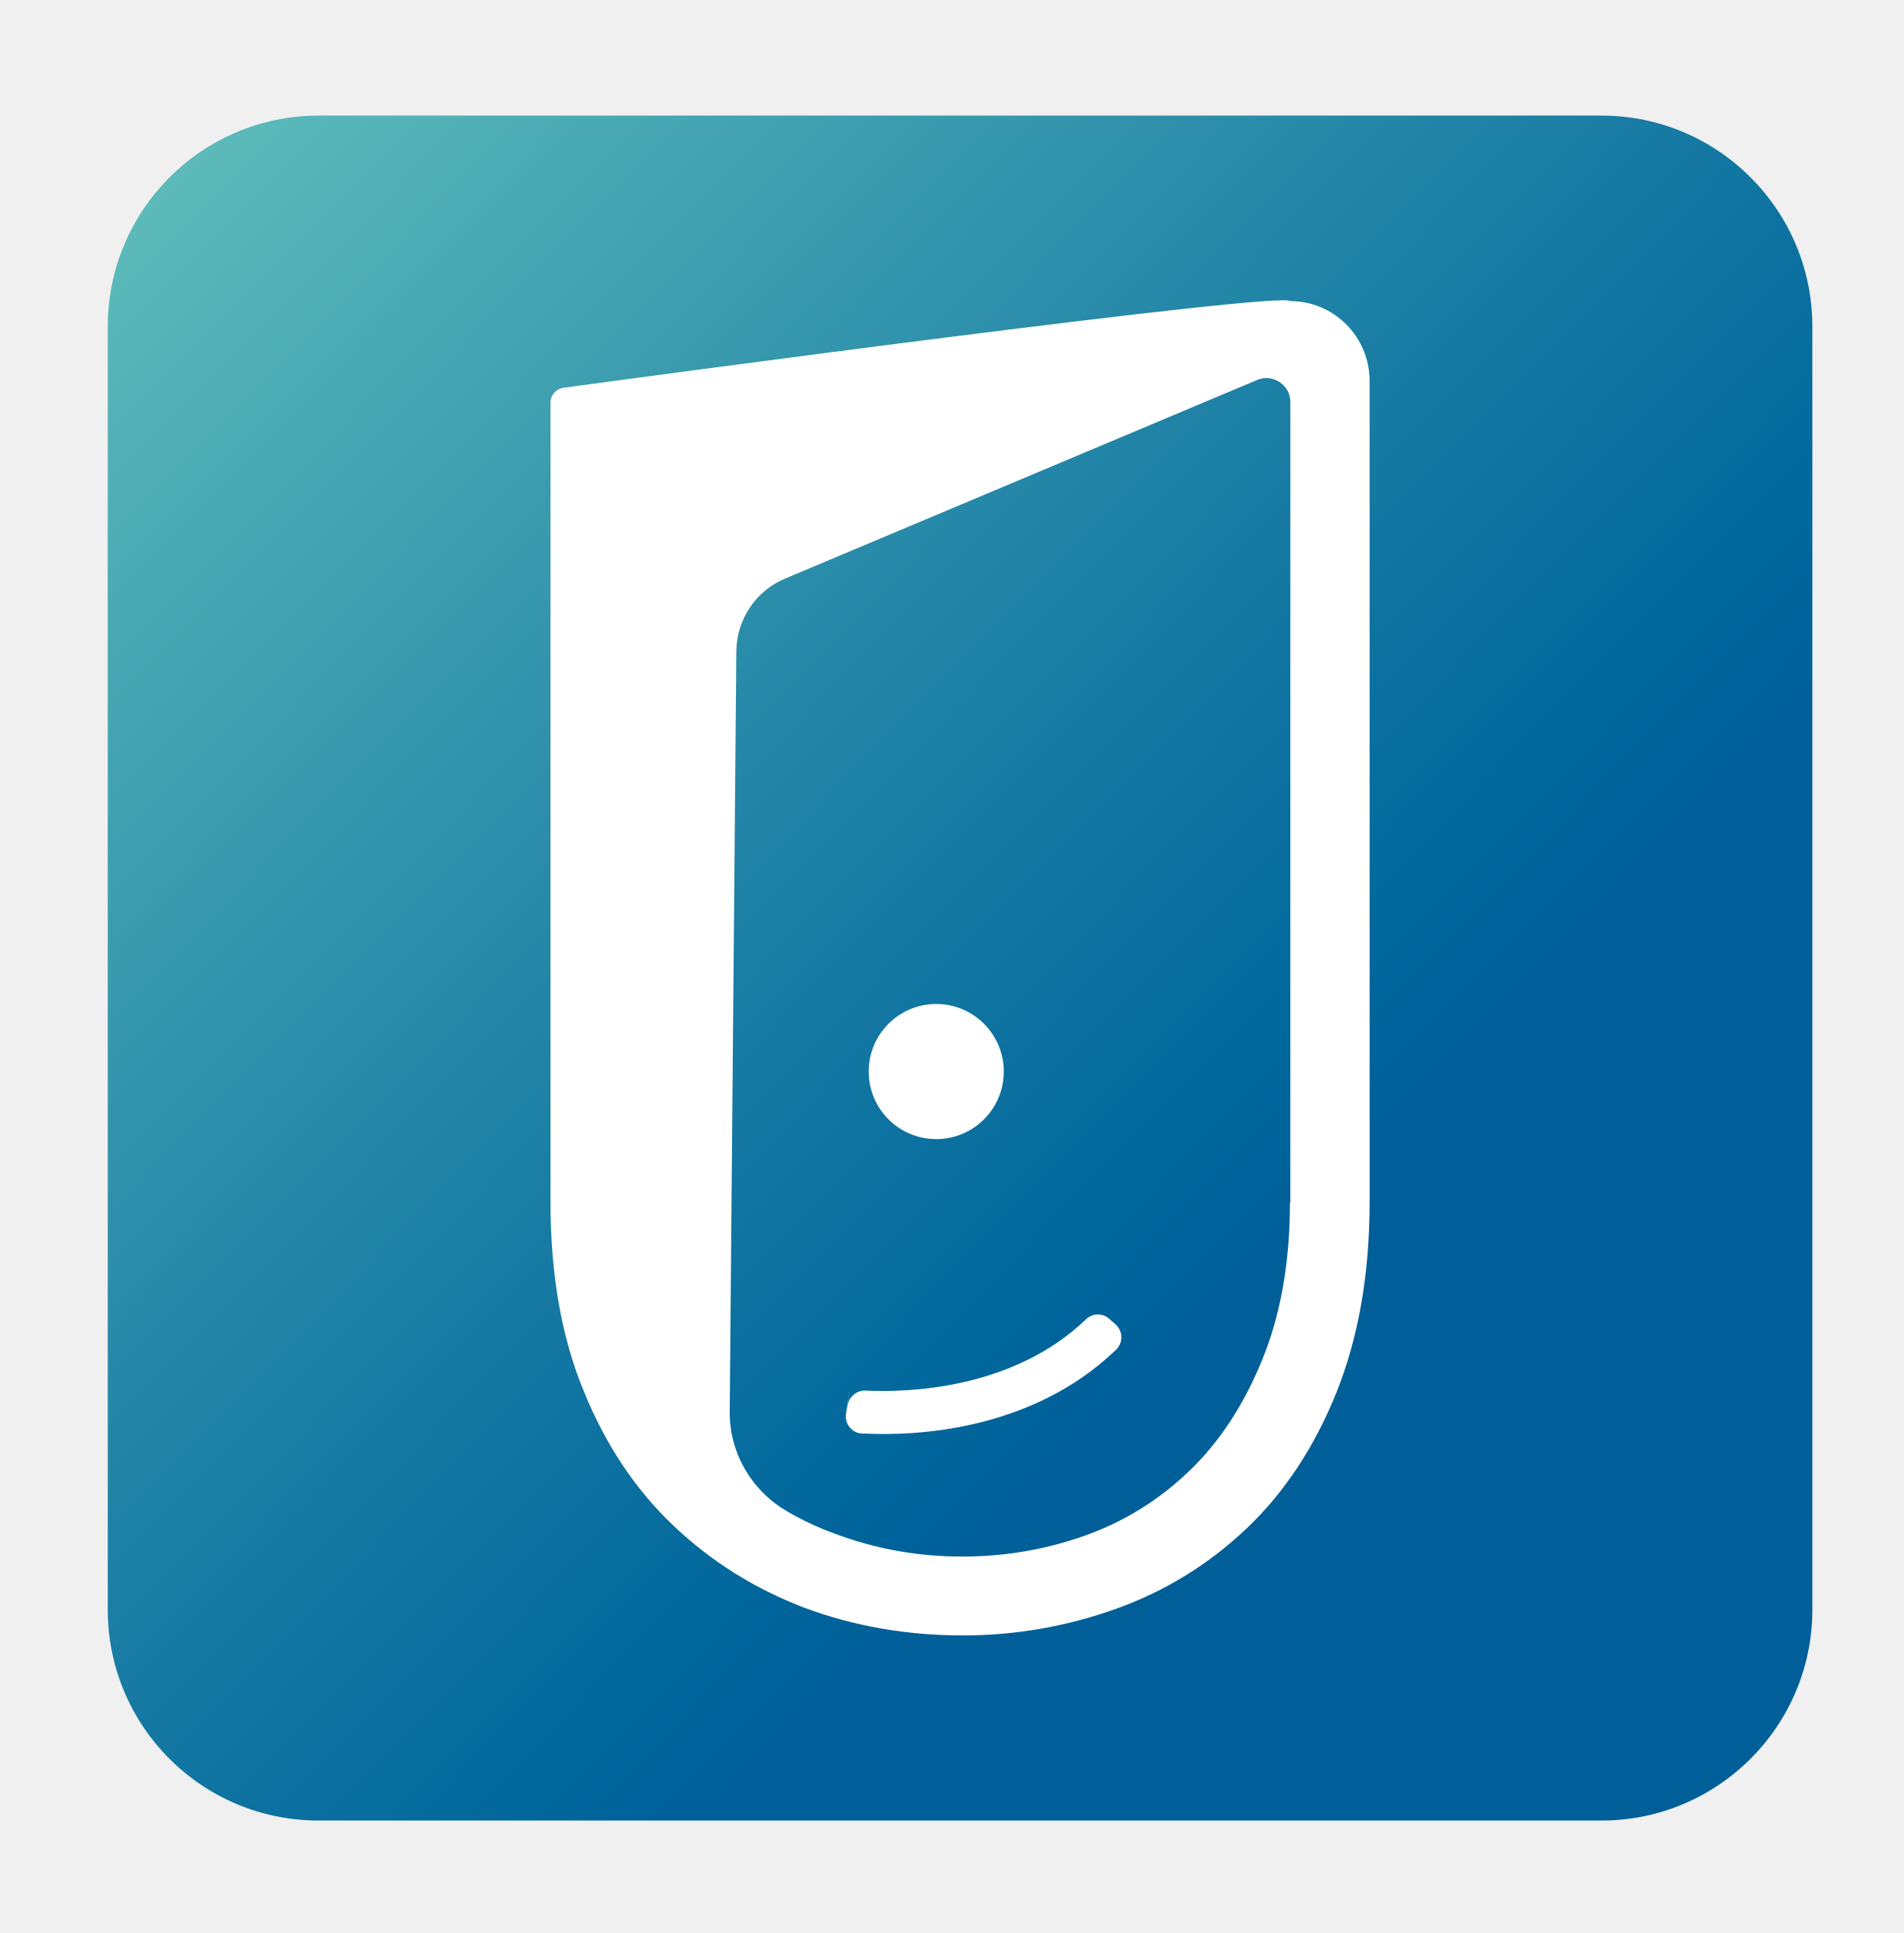
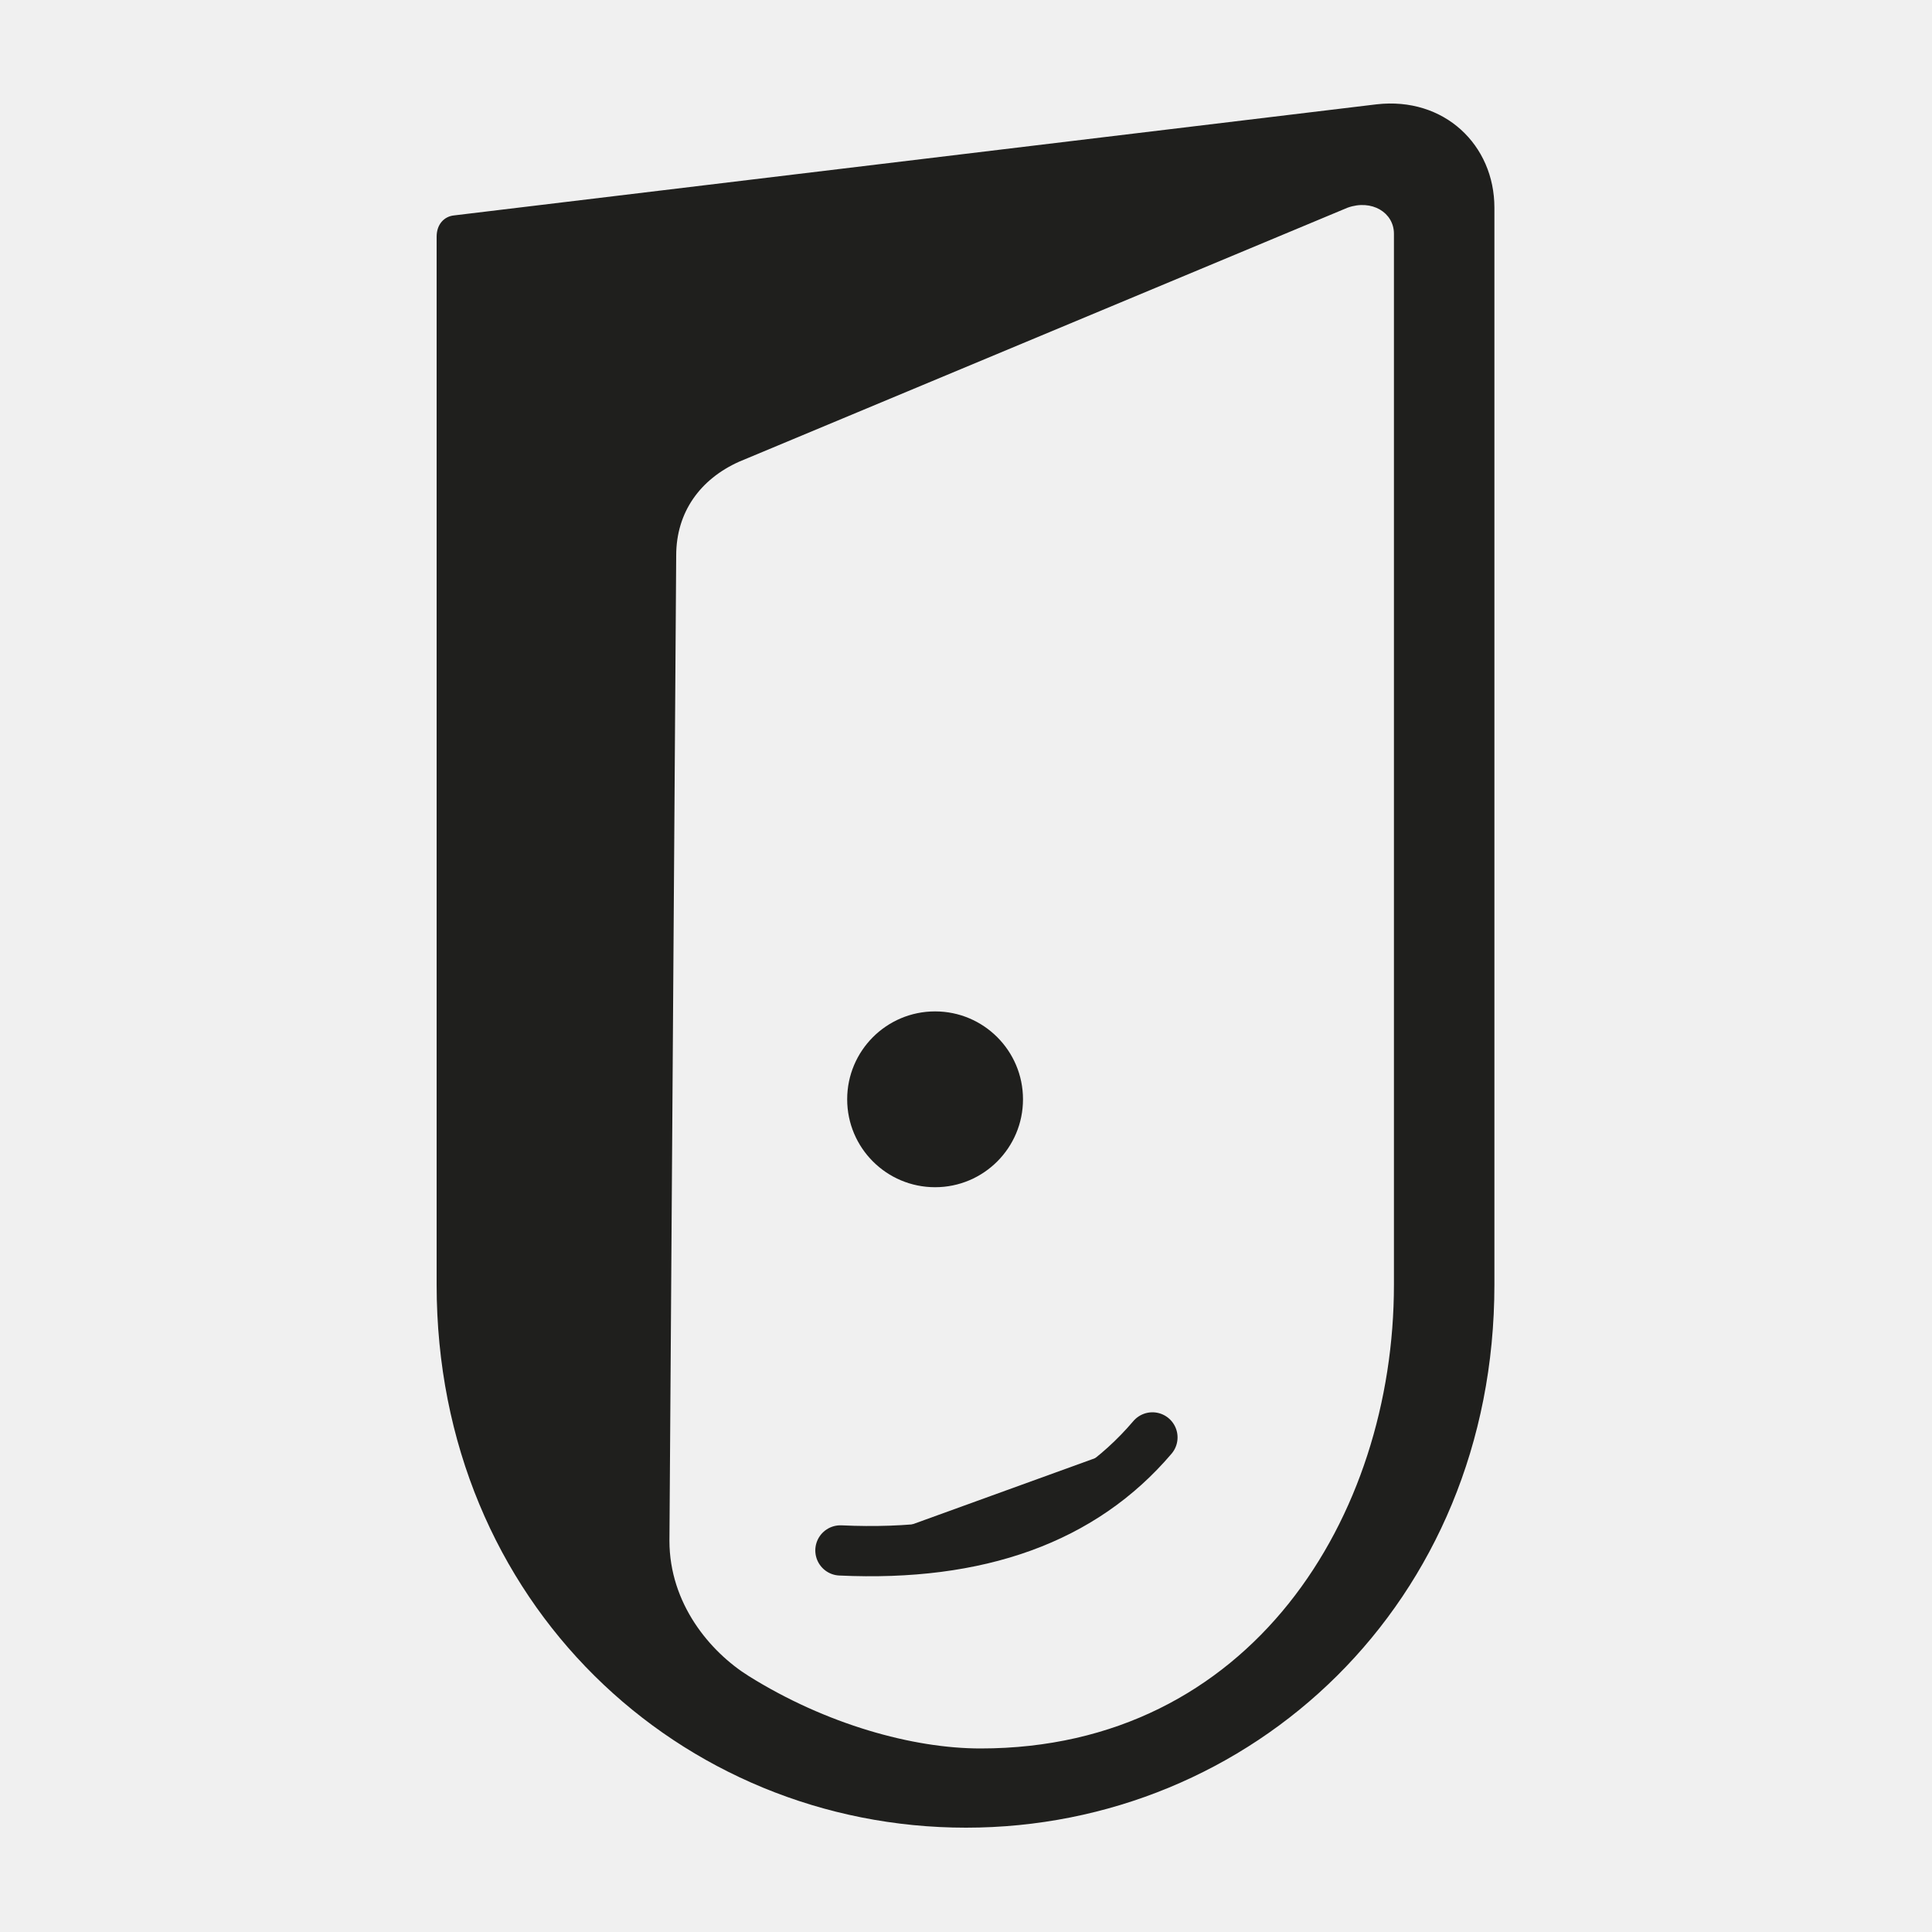
- <svg xmlns="http://www.w3.org/2000/svg" version="1.1" id="Layer_1" x="0px" y="0px" viewBox="0 0 487.5 495" xml:space="preserve">
-   <style type="text/css">
- 	.st0{fill:url(#SVGID_1_);}
- 	.st1{fill:#FFFFFF;}
- </style>
-   <linearGradient id="SVGID_1_" gradientUnits="userSpaceOnUse" x1="32.752" y1="38.408" x2="321.567" y2="322.285">
-     <stop offset="0" style="stop-color:#60BEBB" />
-     <stop offset="0.102" style="stop-color:#54B3B7" />
-     <stop offset="0.663" style="stop-color:#187CA4" />
-     <stop offset="0.93" style="stop-color:#00669C" />
-     <stop offset="1" style="stop-color:#005F99" />
-   </linearGradient>
-   <path class="st0" d="M81.6,466.2h328.6c29.8,0,54-24.2,54-54V83.6c0-29.8-24.2-54-54-54H81.6c-29.8,0-54,24.2-54,54v328.6  C27.6,442,51.7,466.2,81.6,466.2z" />
-   <g>
-     <path class="st1" d="M330.4,77.1c-2.6-2.5-161.1,18.8-186.1,22.2c-1.9,0.3-3.3,1.9-3.3,3.8v204.7c0,18.5,2.8,34.6,8.5,48.4   c5.6,13.8,13.3,25.3,23,34.5c9.7,9.2,20.9,16.2,33.5,21c12.6,4.7,26.2,7.1,40.6,7.1c13.5,0,26.6-2.3,39.2-6.8   c12.6-4.5,23.8-11.4,33.5-20.6c9.7-9.2,17.4-20.9,23-34.8c5.6-14,8.5-30.2,8.5-48.7V97.4C350.7,86.2,341.7,77.1,330.4,77.1z    M330.4,307.9c0,15.3-2.4,28.8-7.1,40.3c-4.7,11.5-10.9,21-18.6,28.4c-7.7,7.4-16.6,13-26.7,16.6c-10.1,3.6-20.6,5.4-31.5,5.4   c-11.3,0-22.1-1.9-32.5-5.8c-4.5-1.6-8.7-3.6-12.6-5.9c-9-5.3-14.6-15-14.5-25.4l1.7-194.8c0.1-8.1,5-15.4,12.4-18.5L322,97.3   c4-1.7,8.5,1.3,8.5,5.6V307.9z" />
-     <circle class="st1" cx="239.8" cy="274.4" r="17.3" />
-     <path class="st1" d="M221.4,367.1c-0.2,0-0.4,0-0.6,0c-2.6-0.1-4.5-2.5-4.1-5.1l0.9-6.2l-0.7,5.4l0.2-1.2c0.3-2.3,2.3-4,4.6-3.9   c10.2,0.5,37.6-0.1,56.5-18.3c1.7-1.6,4.3-1.6,6,0l1.5,1.3c2,1.8,2,4.8,0.1,6.6C263.8,366.8,233.6,367.7,221.4,367.1z" />
-   </g>
+ <svg xmlns="http://www.w3.org/2000/svg" viewBox="-295 -10 2000 2000">
+   <style>.m{fill:#1f1f1d}path[stroke]{stroke:#1f1f1d}@media (prefers-color-scheme:dark){.m{fill:#fff}path[stroke]{stroke:#fff}}</style>
+   <path fill-rule="evenodd" class="m" d="M175 213 L1130 98 C1200 90 1252 140 1252 205 L1252 1320 C1252 1650 1000 1882 705 1882 C410 1882 157 1650 157 1320 L157 235 C157 222 165 214 175 213 Z M1100 205 L470 468 C430 486 405 520 405 565 L398 1585 C398 1650 440 1700 480 1725 C560 1775 650 1800 720 1800 C1000 1800 1148 1560 1148 1320 L1148 232 C1148 210 1125 196 1100 205 Z" />
+   <circle class="m" cx="673" cy="1128" r="91" />
+   <path class="m" d="M575 1595 Q790 1605 898 1478" fill="none" stroke-width="52" stroke-linecap="round" stroke="currentColor" />
</svg>
